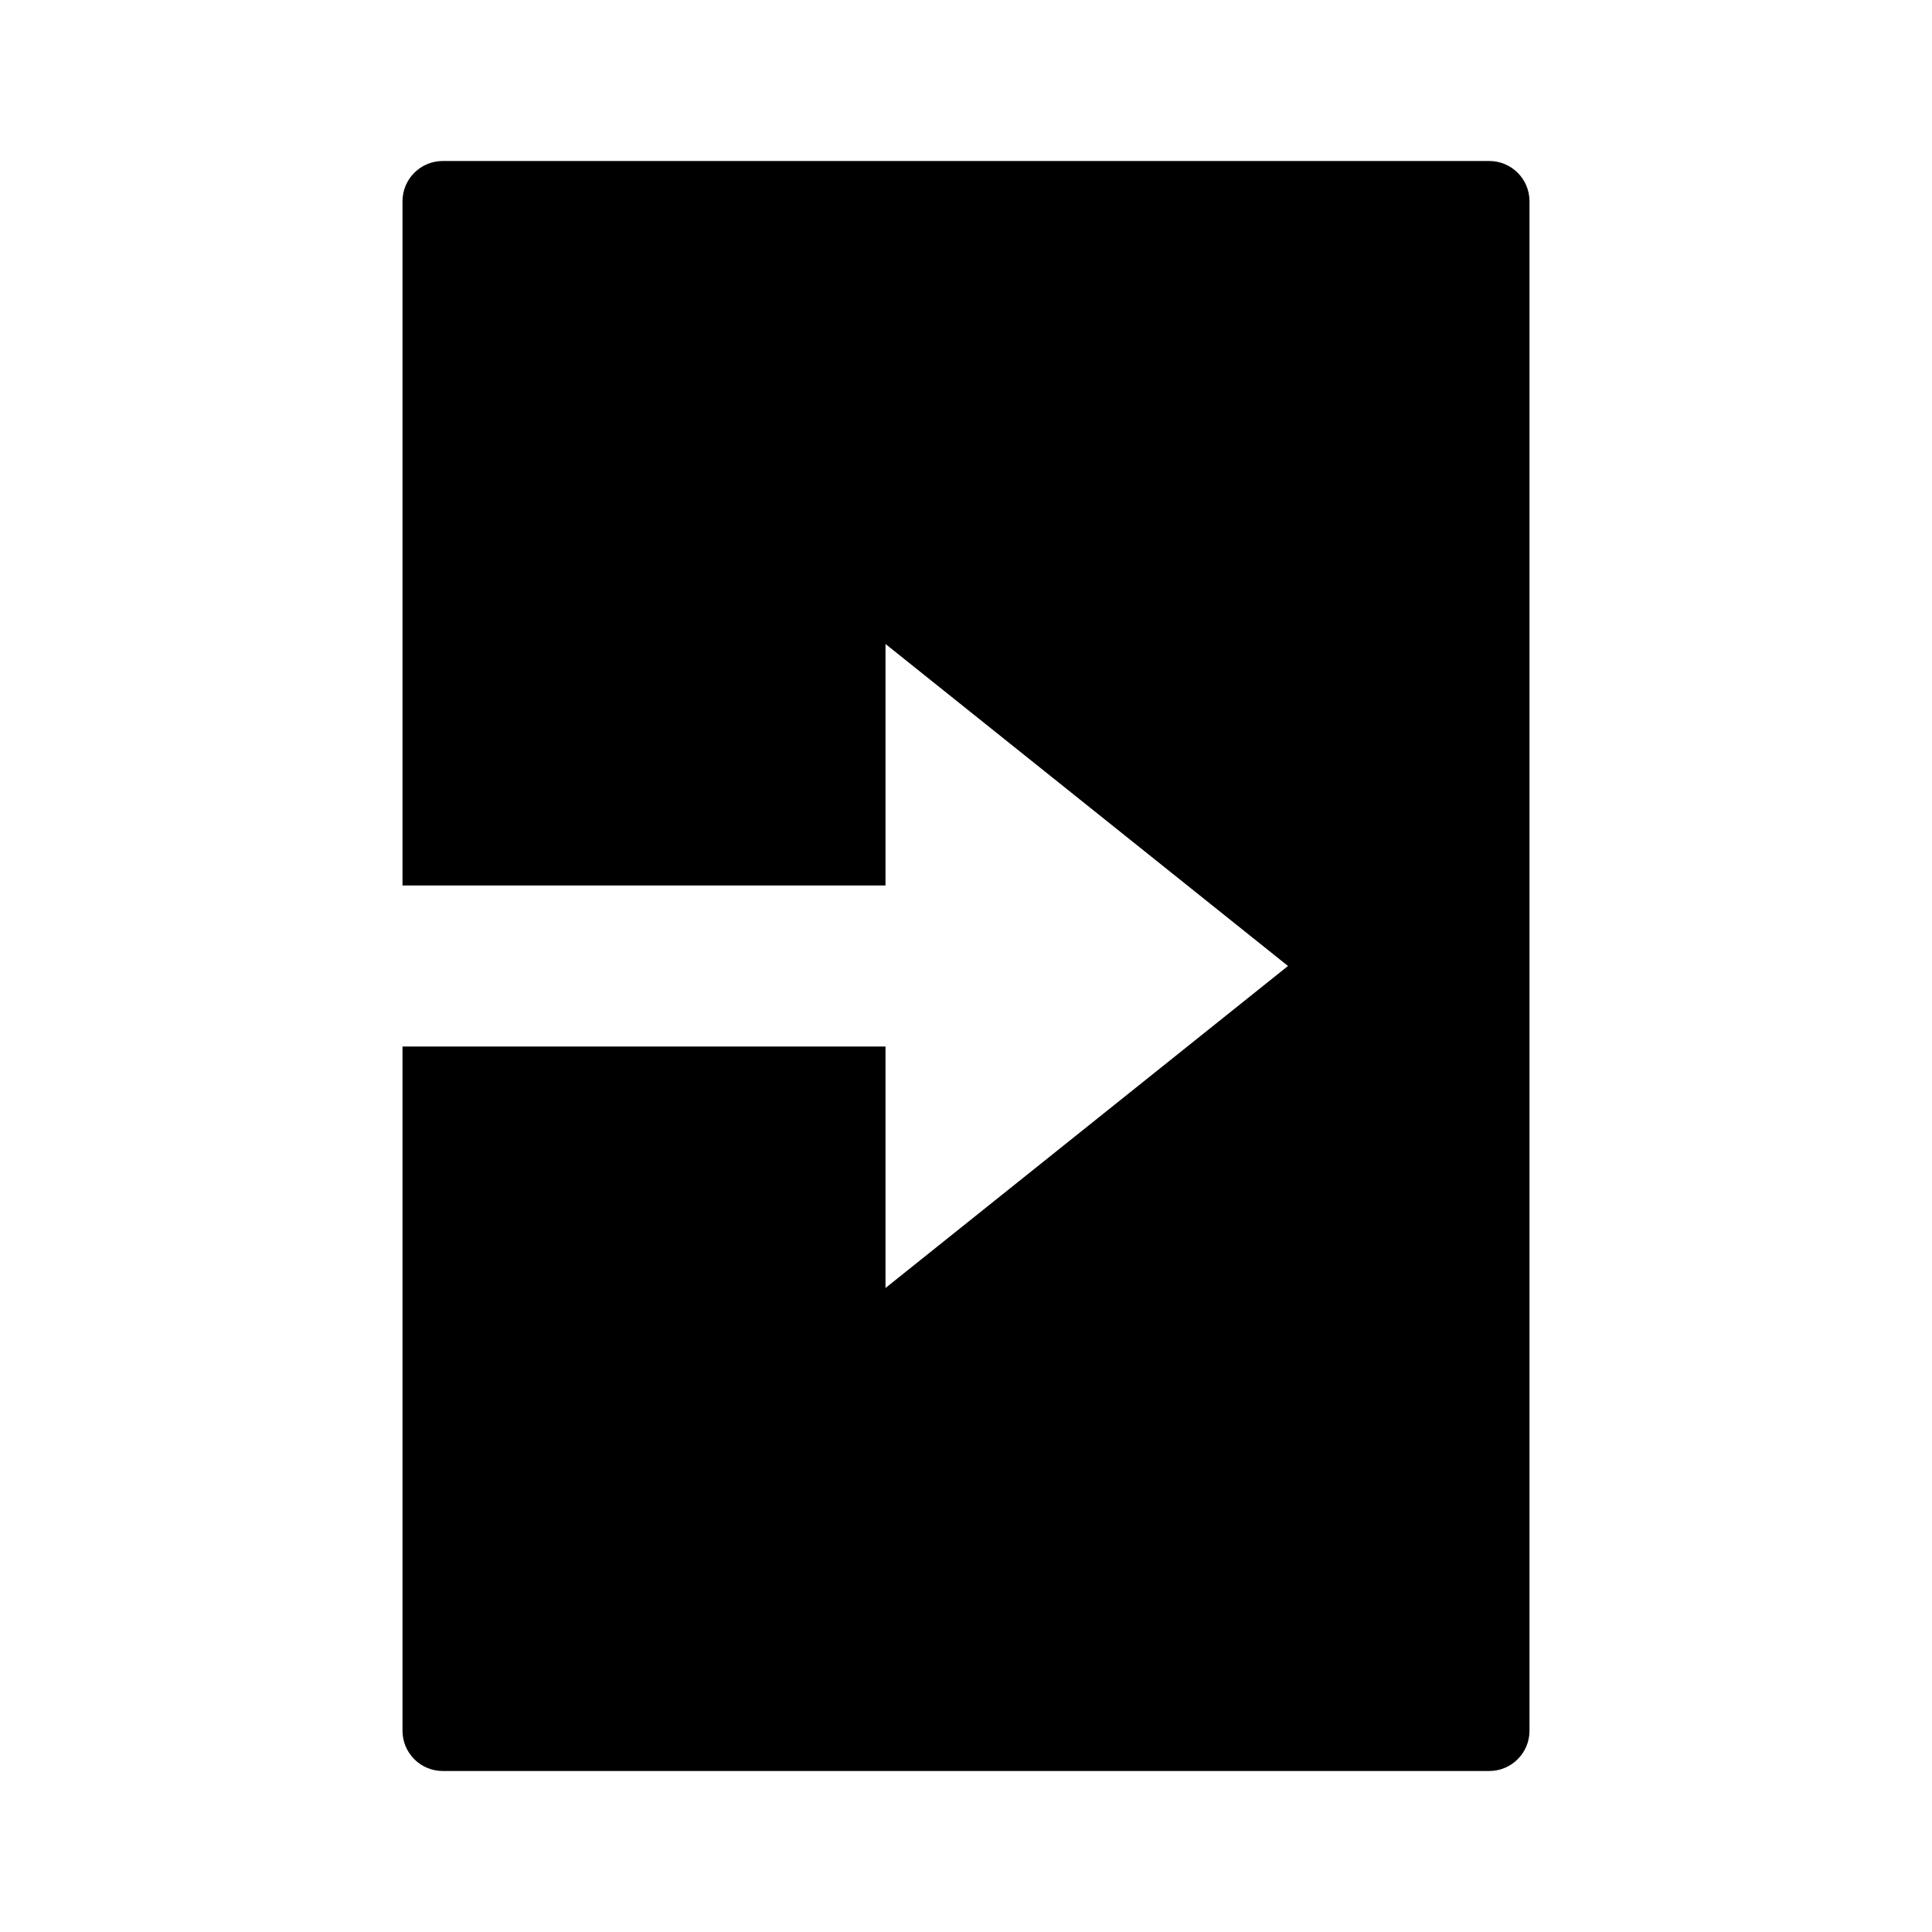
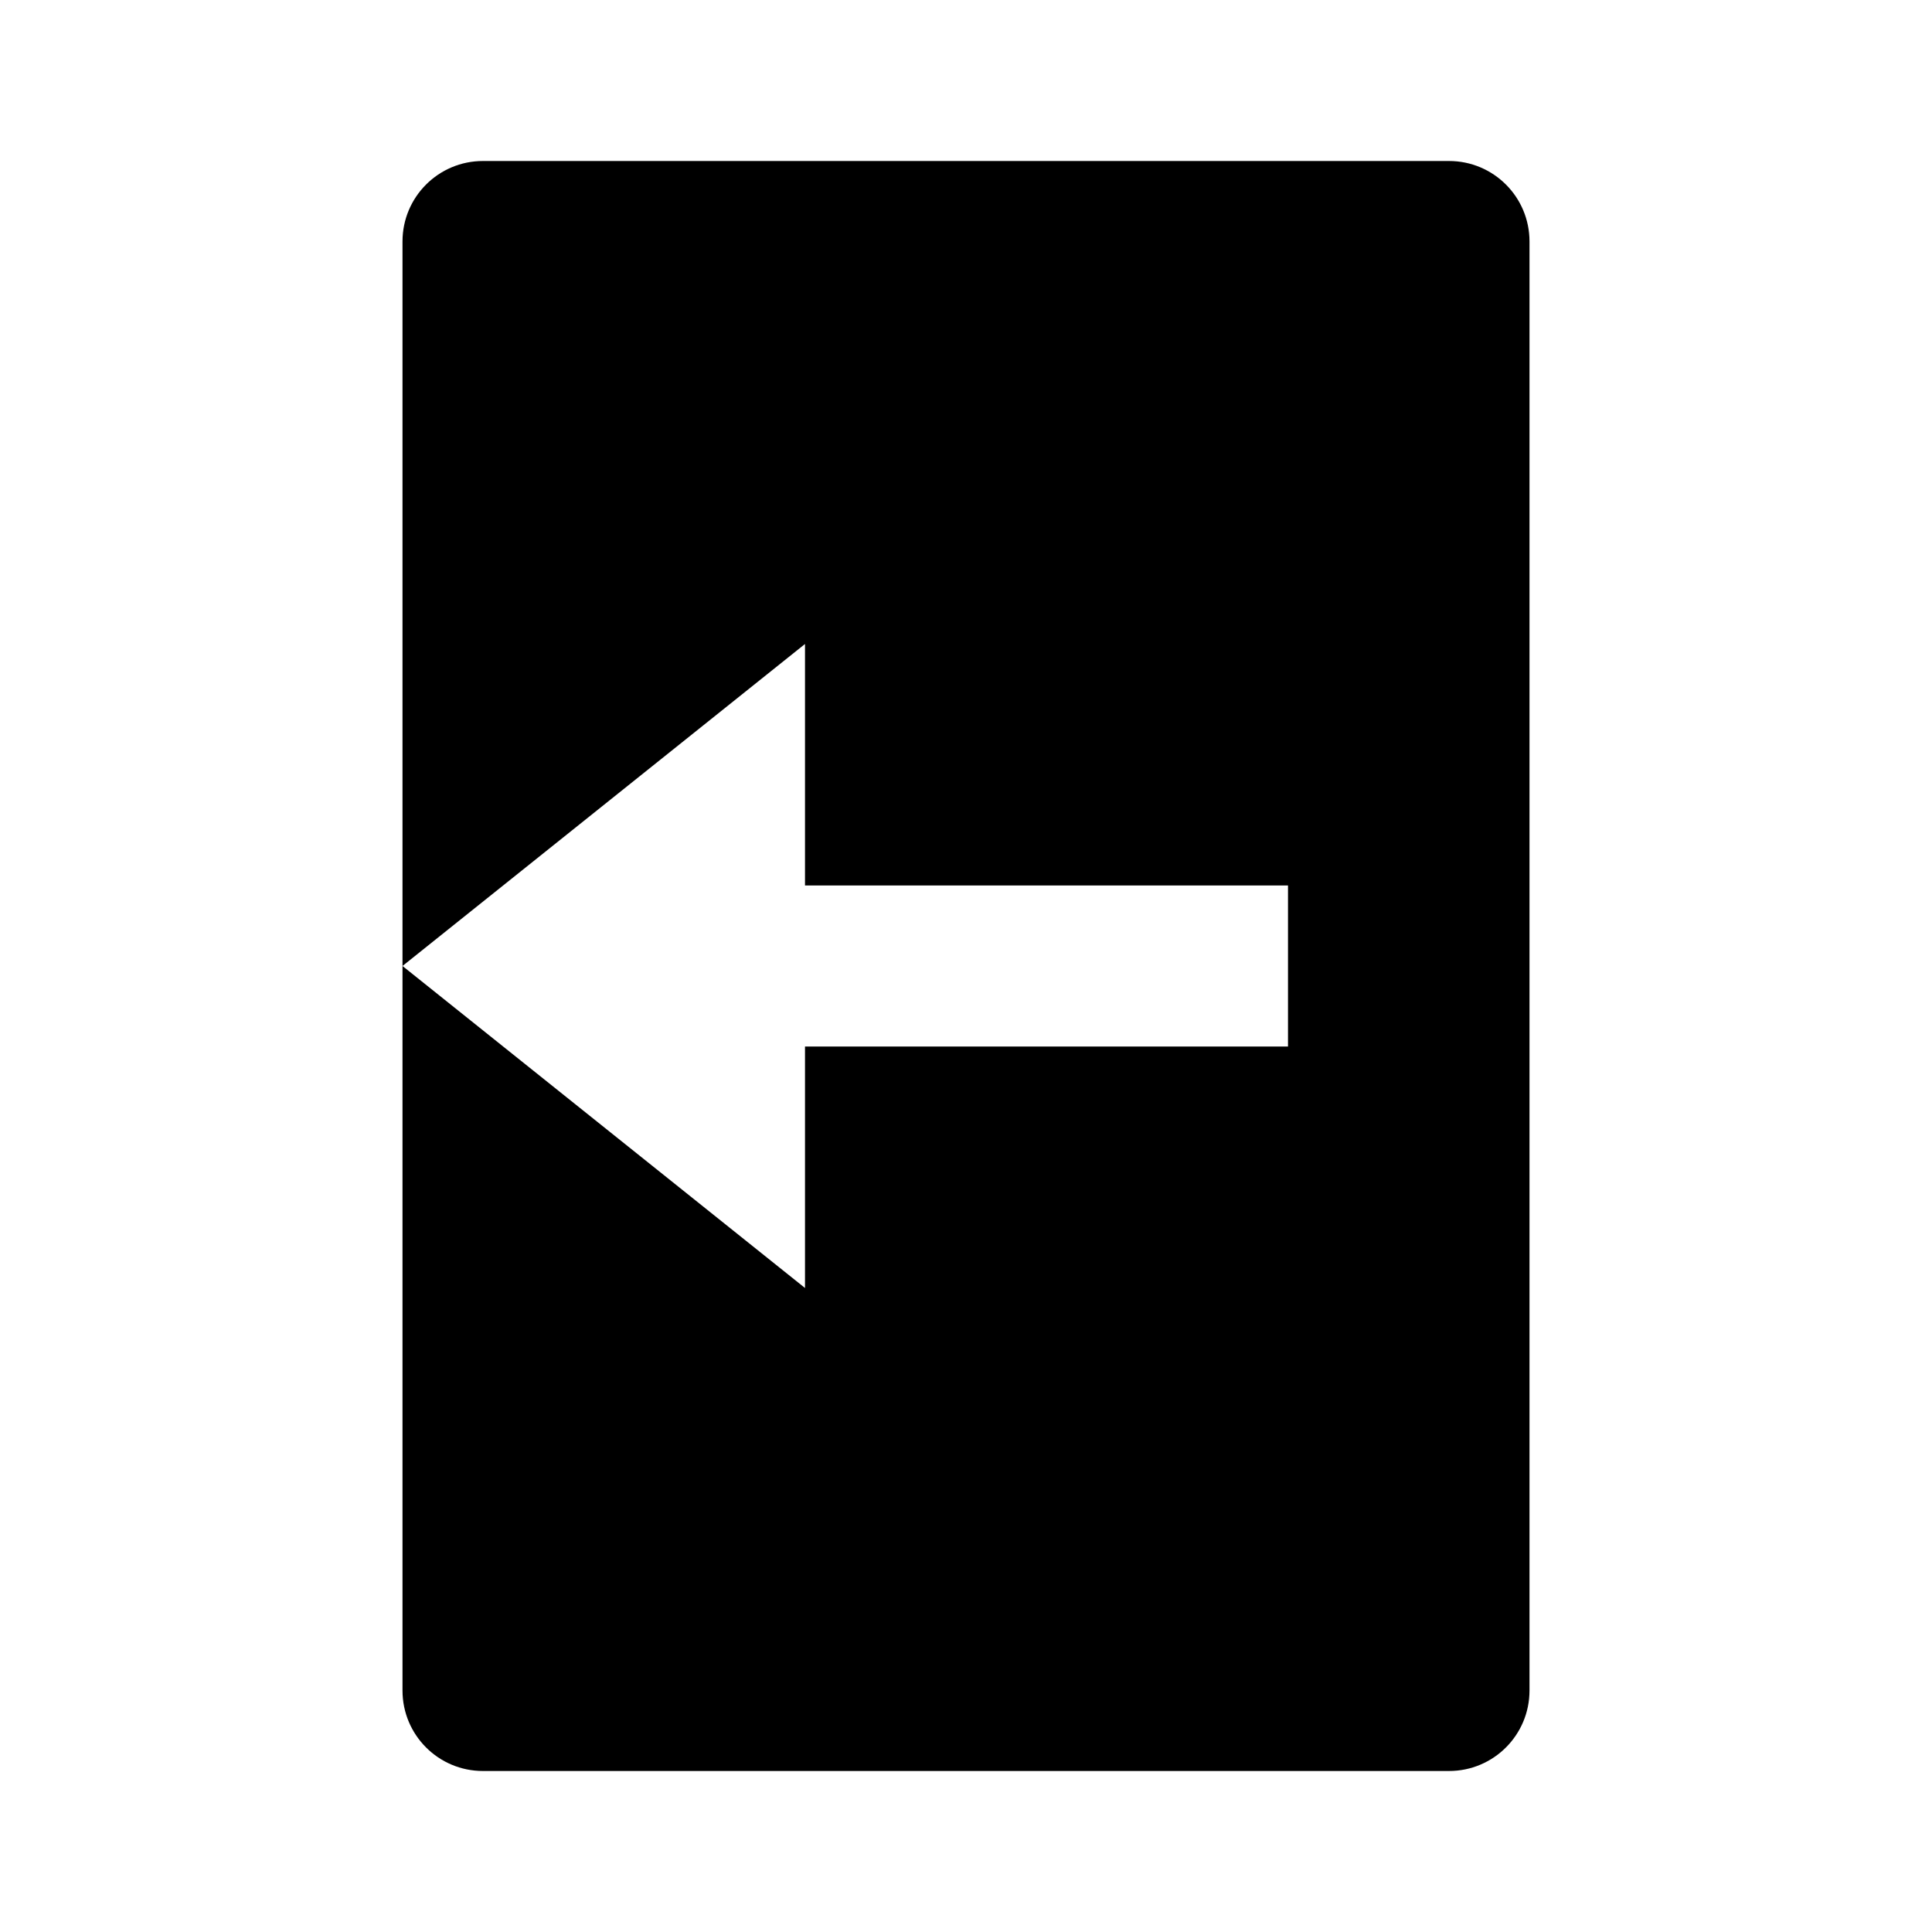
<svg xmlns="http://www.w3.org/2000/svg" width="24" height="24" viewBox="0 0 24 24">
-   <path d="M18.5,2h-13C5.224,2,5,2.224,5,2.5V11h6V8l5,4l-5,4v-3H5v8.5C5,21.776,5.224,22,5.5,22h13c0.276,0,0.5-0.224,0.5-0.5v-19 C19,2.224,18.776,2,18.5,2z" />
+   <path d="M18,2H6C5.447,2,5,2.447,5,3v9l5-4v3h6v2h-6v3l-5-4v9c0,0.553,0.447,1,1,1h12c0.553,0,1-0.447,1-1V3 C19,2.447,18.553,2,18,2z" />
</svg>
